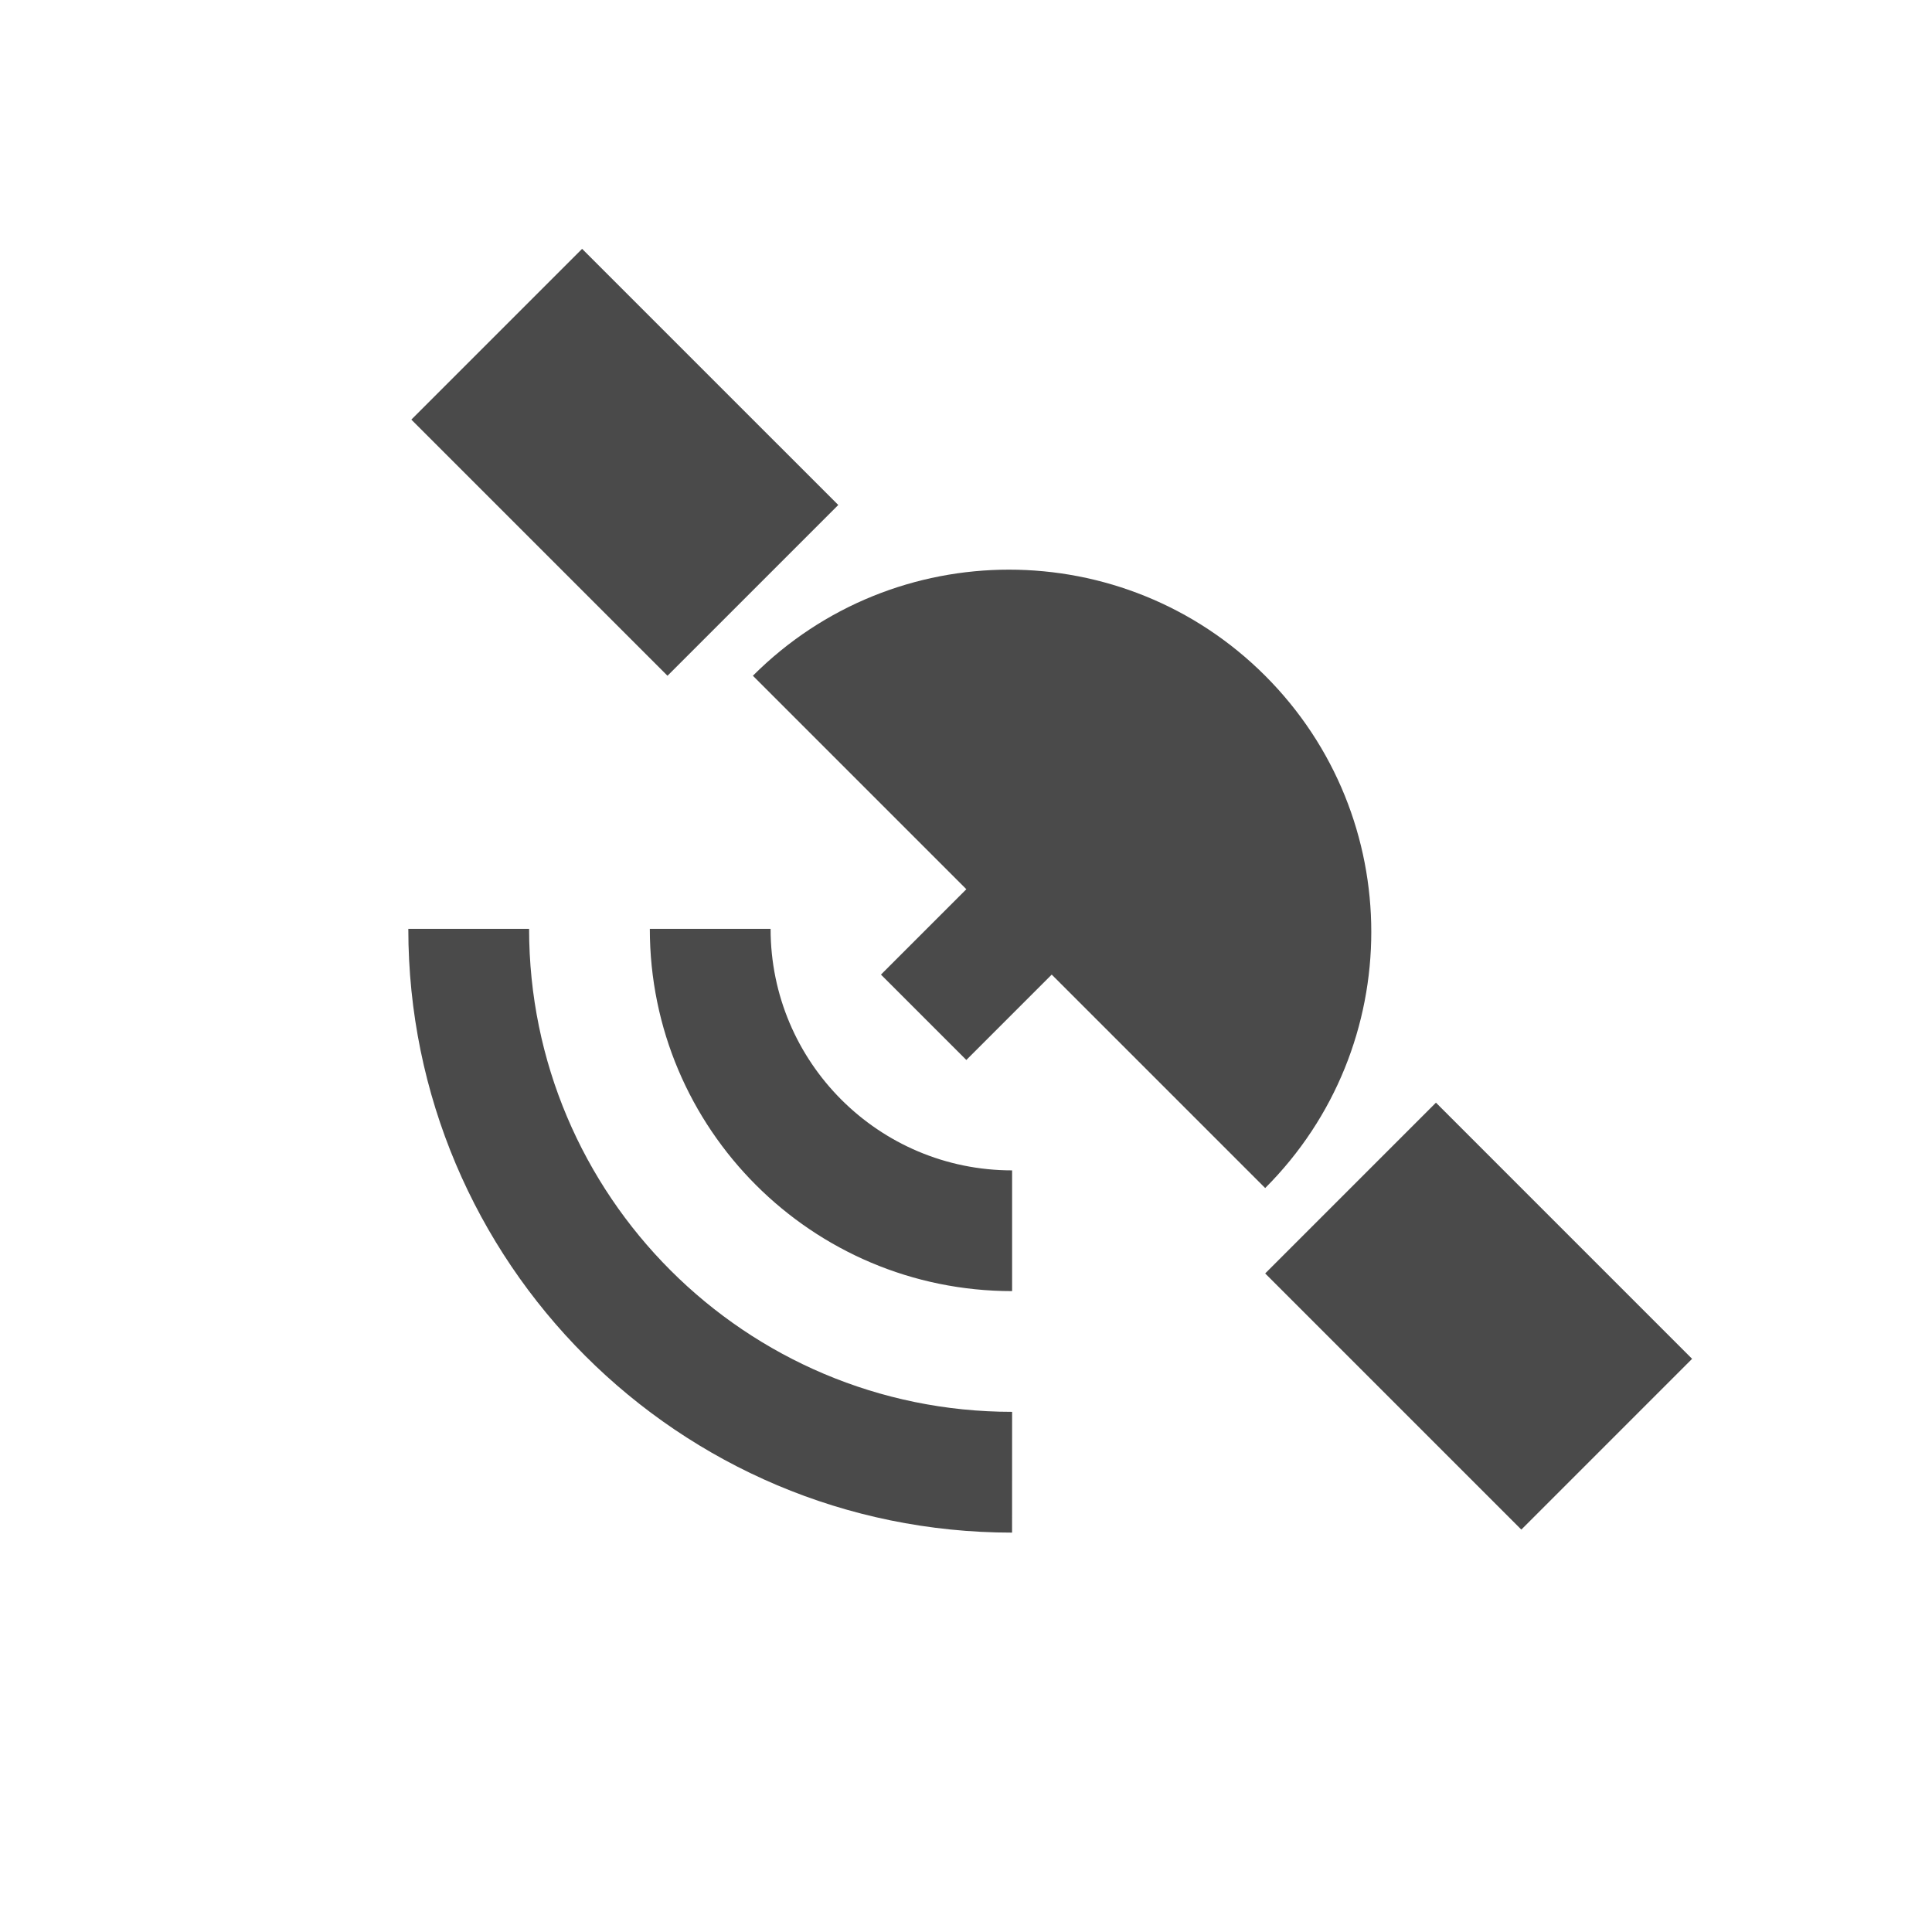
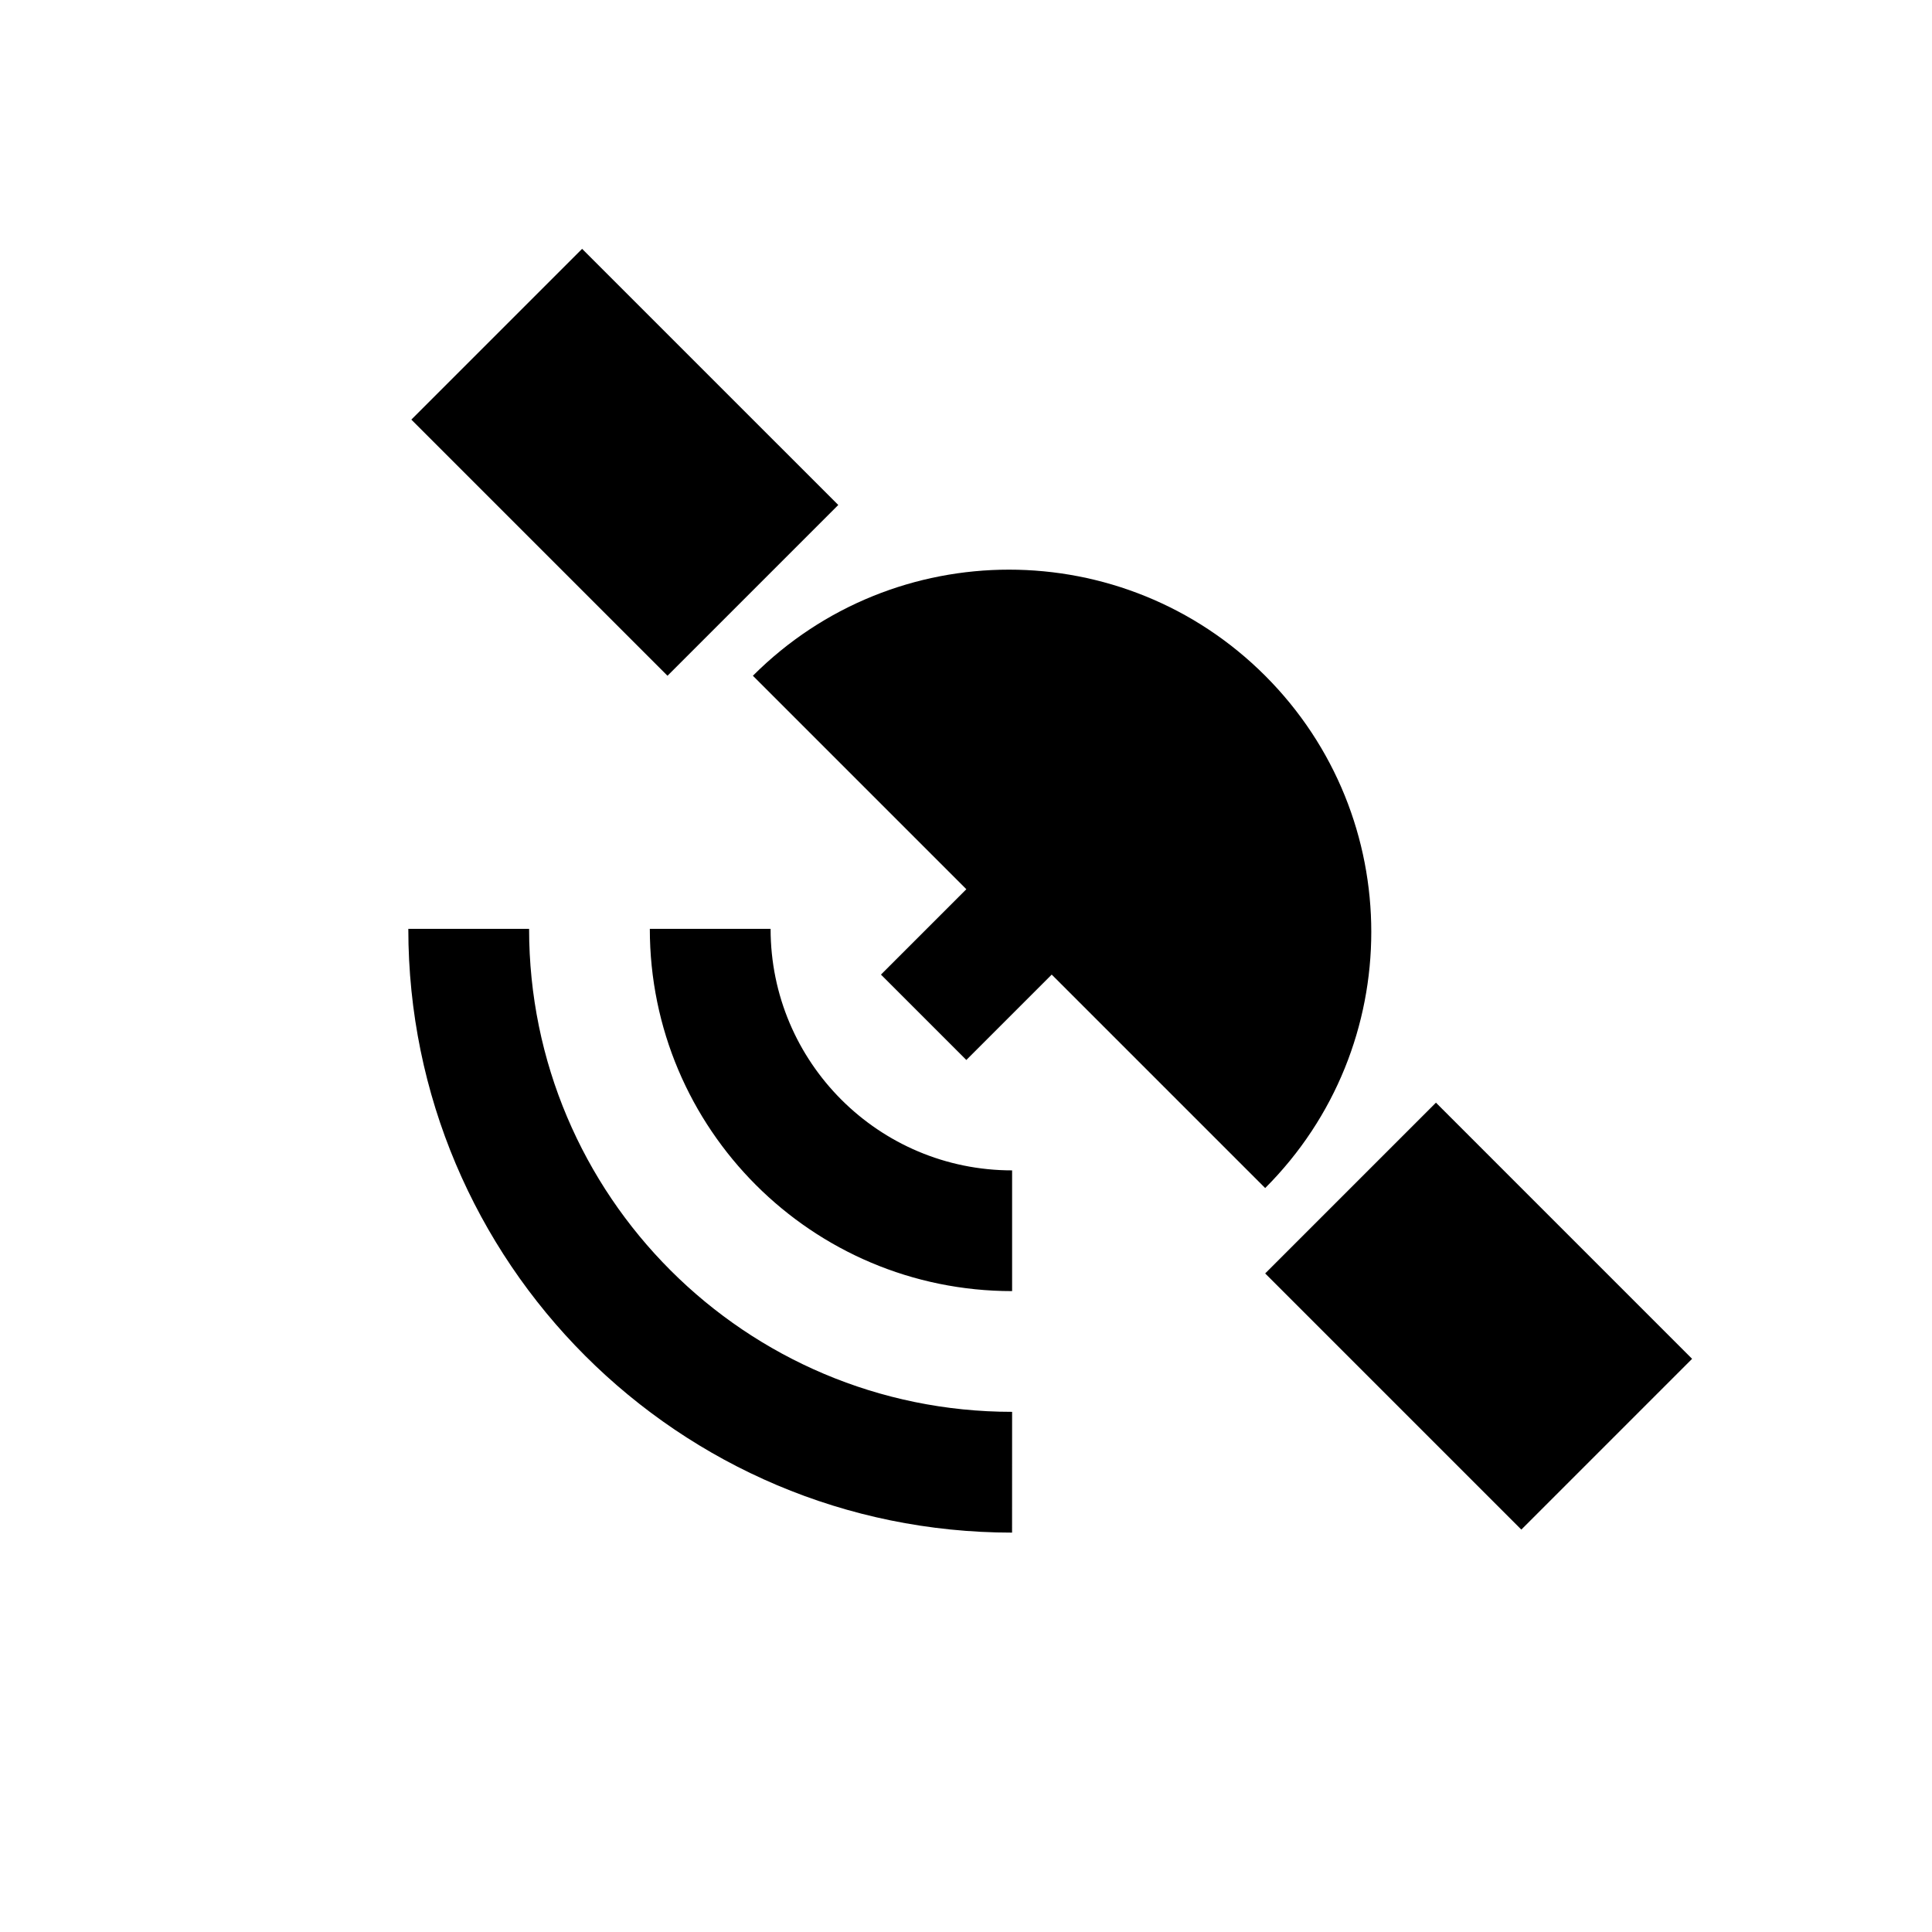
<svg xmlns="http://www.w3.org/2000/svg" xmlns:xlink="http://www.w3.org/1999/xlink" width="32" height="32" viewBox="0 0 32 32">
  <defs>
    <path id="a" d="M16.324 14.86v2h-2v-2h-5a6 6 0 1 1 12 0h-5zm-8.071 7l1.414-1.415a8 8 0 0 0 11.314 0l1.414 1.415c-3.905 3.905-10.237 3.905-14.142 0zm2.828-2.829l1.415-1.414a4 4 0 0 0 5.657 0l1.414 1.414a6 6 0 0 1-8.486 0zm11.243-7.171h6v4h-6v-4zm-20 0h6v4h-6v-4z" />
  </defs>
-   <use fill="#4A4A4A" fill-rule="nonzero" transform="rotate(45 15.324 16.824)" xlink:href="#a" />
+   <use fill-rule="nonzero" transform="rotate(45 15.324 16.824)" xlink:href="#a" />
</svg>
